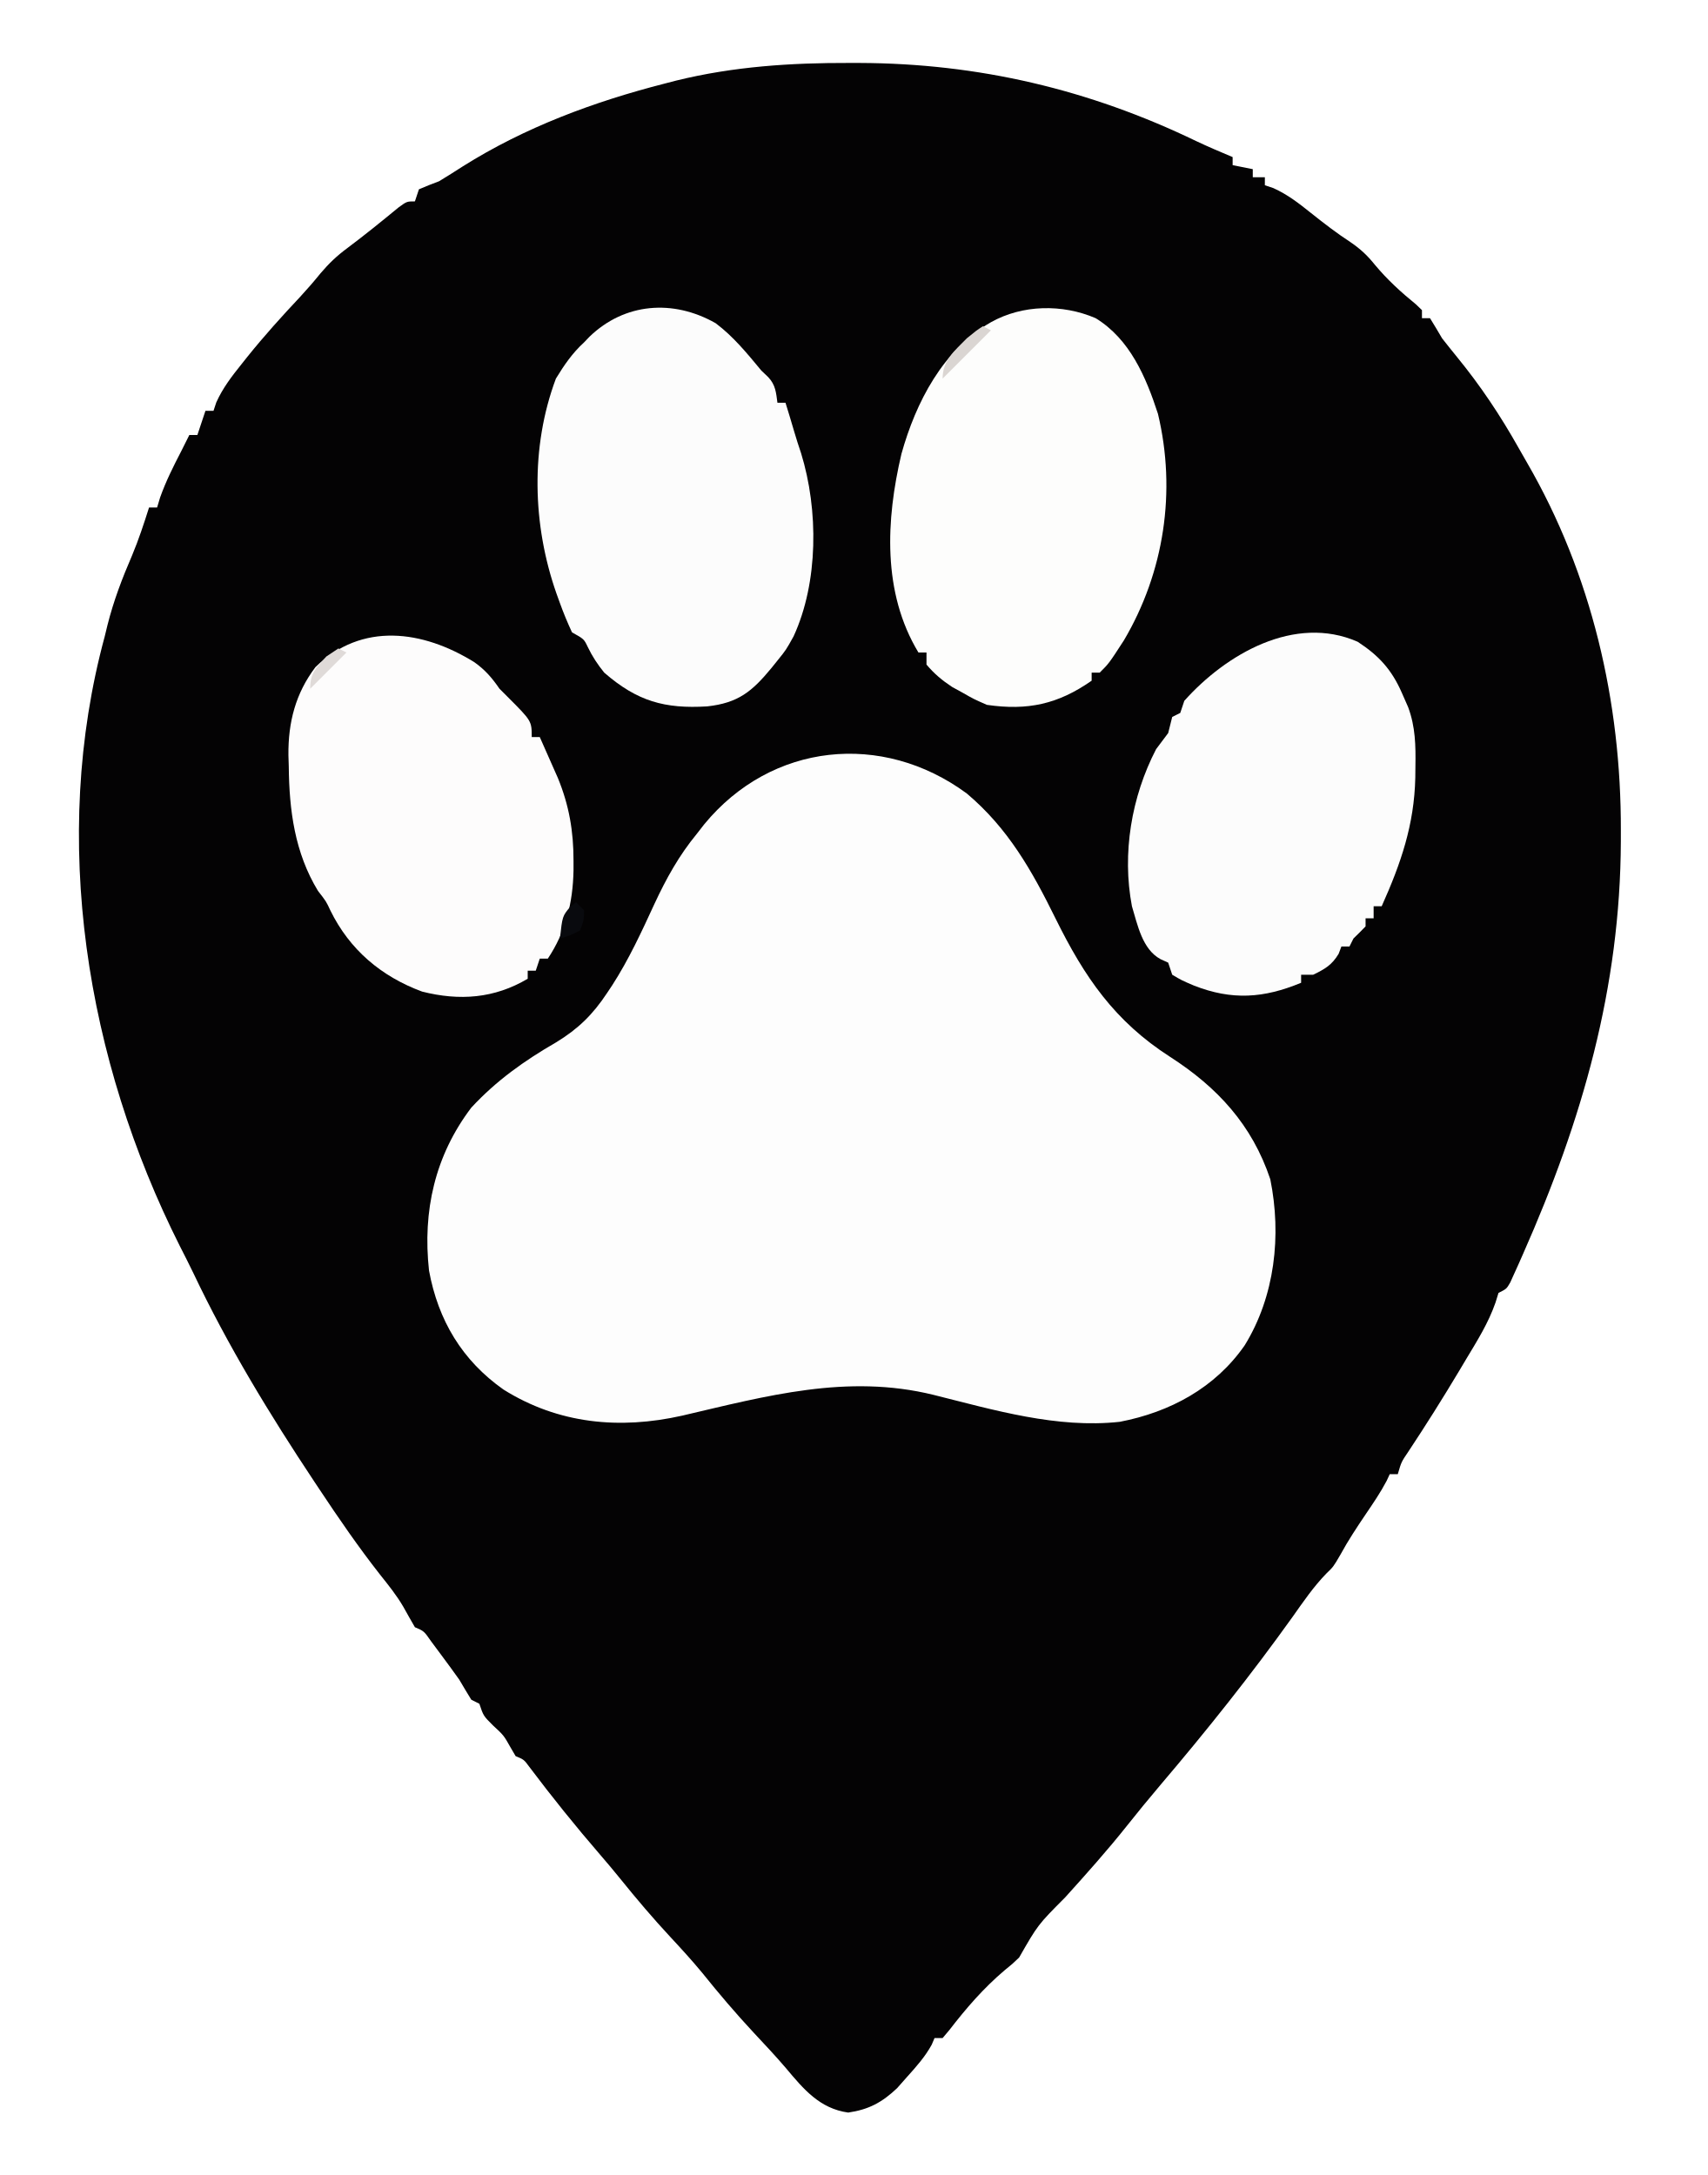
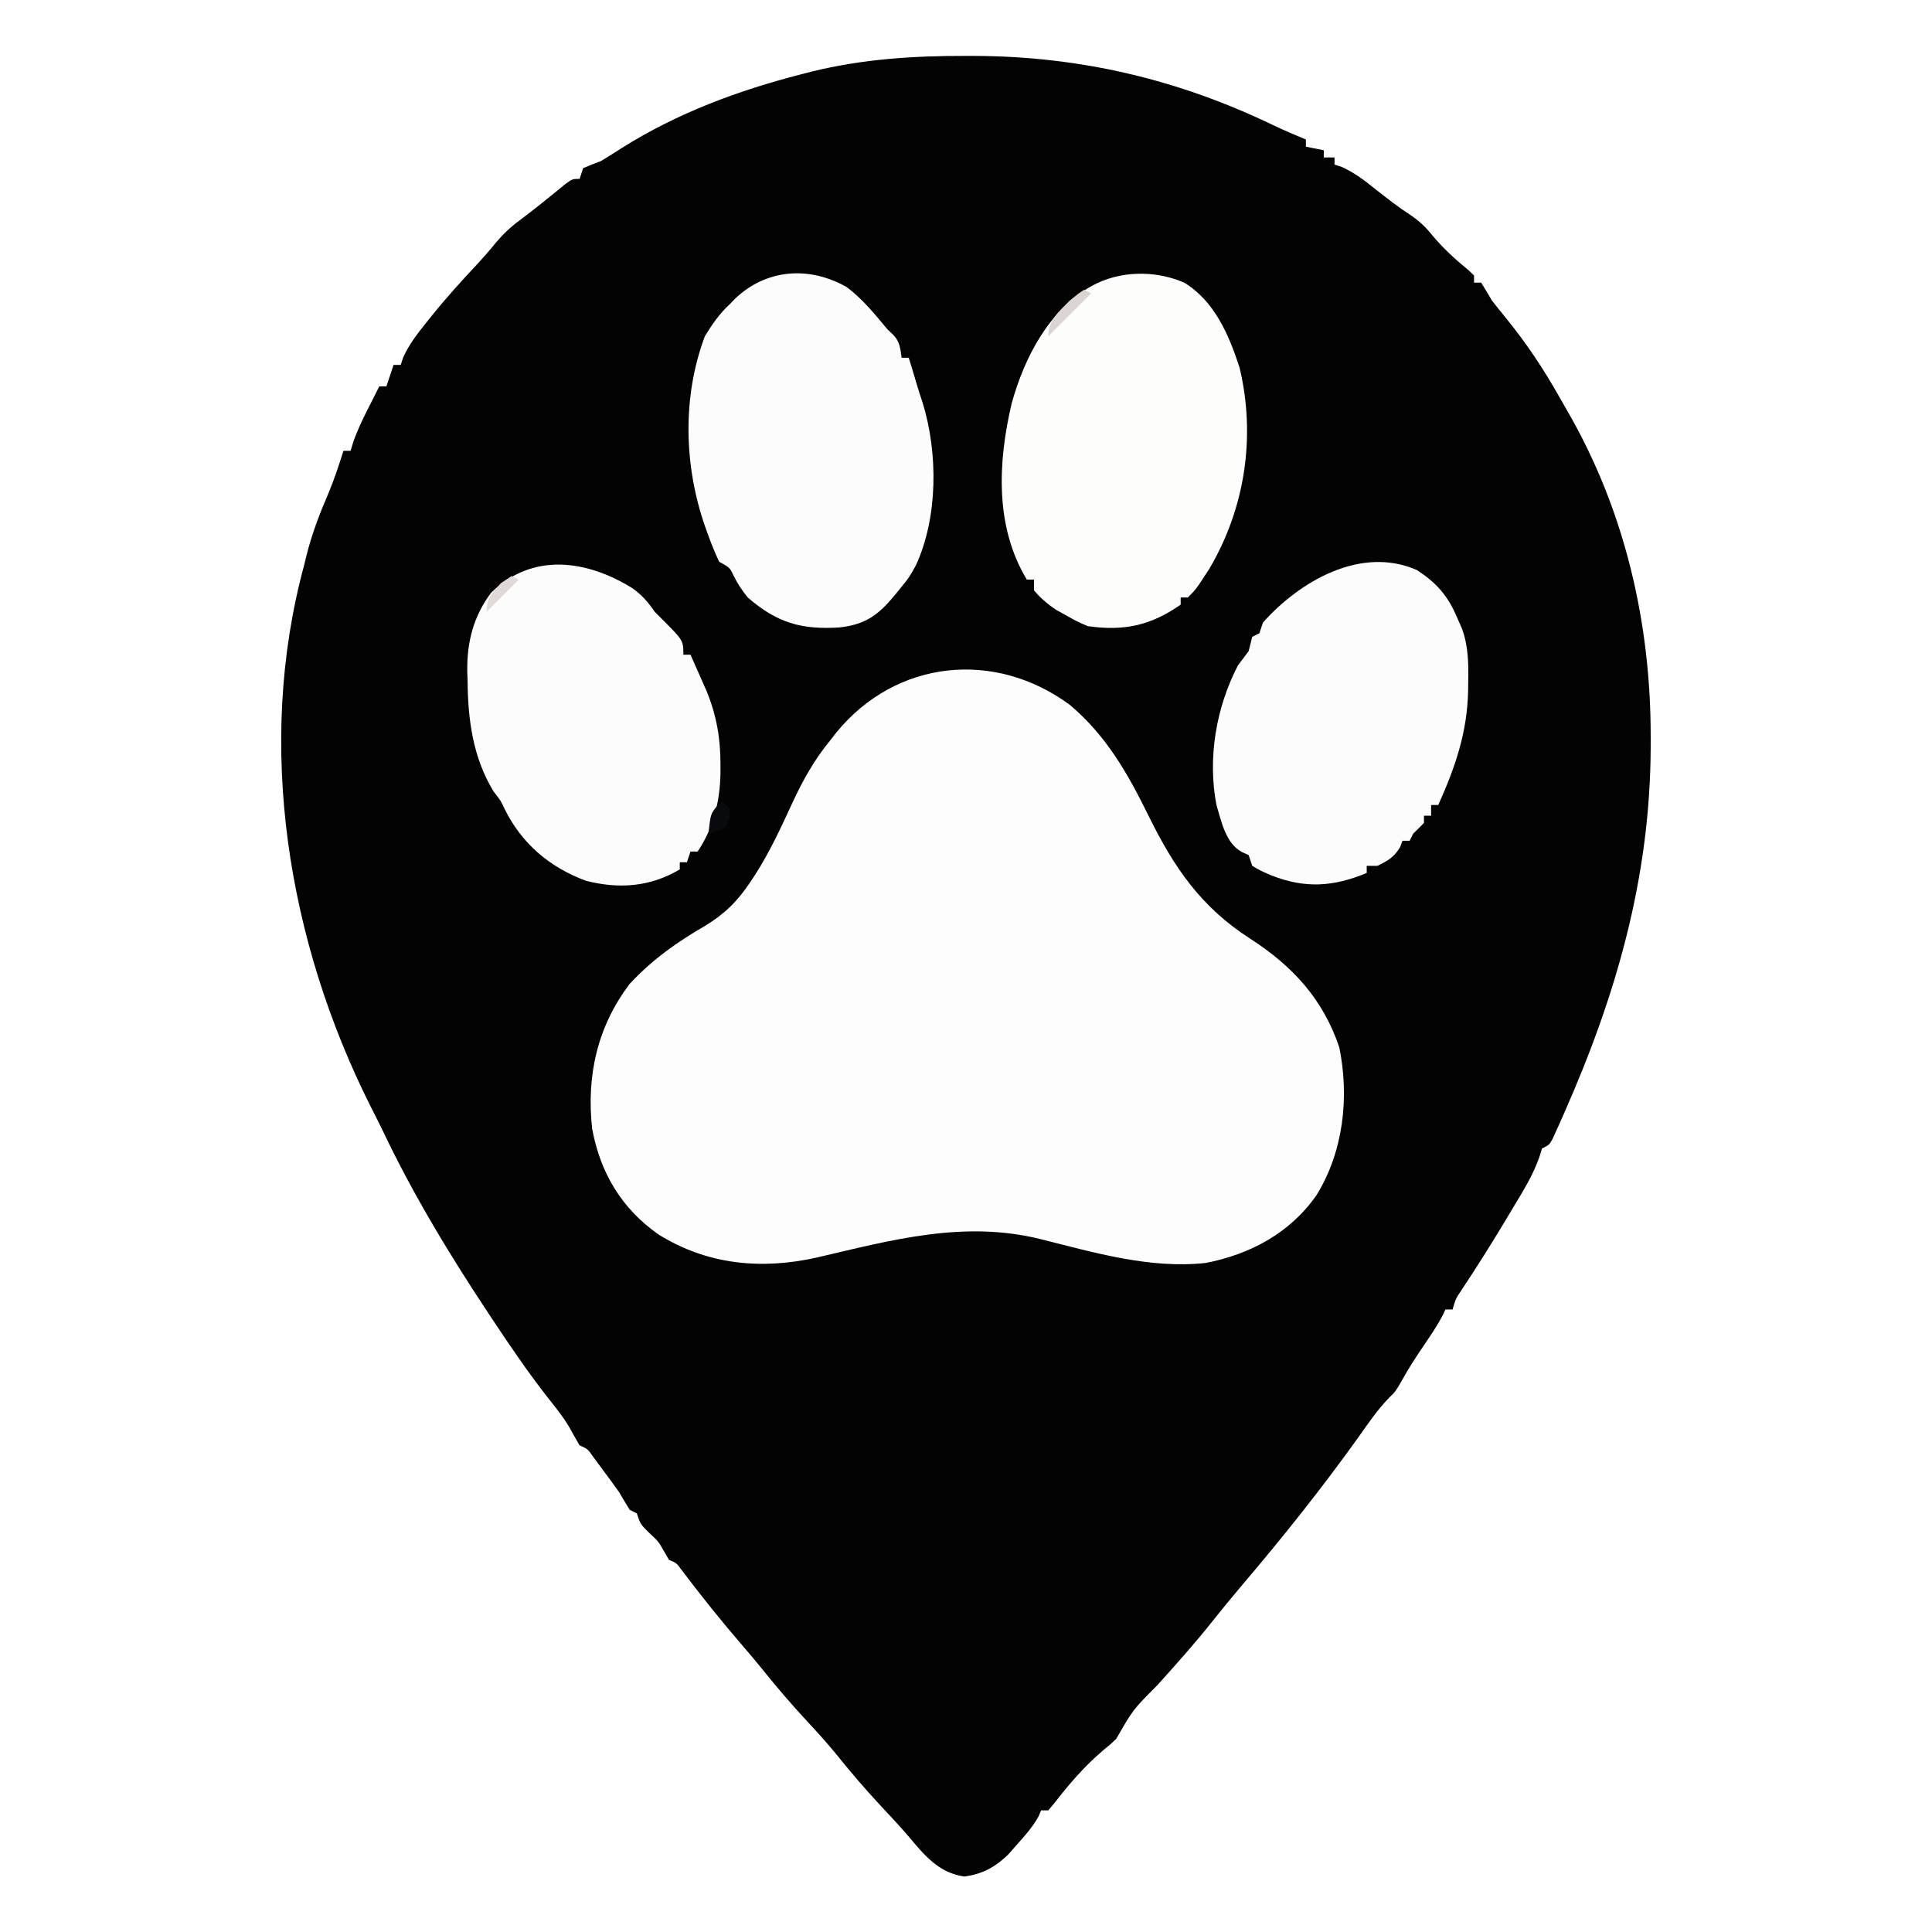
- <svg xmlns="http://www.w3.org/2000/svg" version="1.1" width="424" height="540">
-   <path d="M0 0 C1.206 0.001 1.206 0.001 2.436 0.003 C31.935 0.108 59.418 6.569 85.997 19.396 C88.983 20.811 92.016 22.096 95.062 23.375 C95.062 24.035 95.062 24.695 95.062 25.375 C96.713 25.705 98.362 26.035 100.062 26.375 C100.062 27.035 100.062 27.695 100.062 28.375 C101.052 28.375 102.043 28.375 103.062 28.375 C103.062 29.035 103.062 29.695 103.062 30.375 C103.755 30.604 104.447 30.834 105.16 31.07 C108.685 32.655 111.508 34.85 114.5 37.25 C117.693 39.785 120.841 42.231 124.262 44.457 C126.833 46.218 128.505 47.779 130.438 50.188 C133.511 53.866 136.849 56.903 140.559 59.93 C141.055 60.407 141.551 60.884 142.062 61.375 C142.062 62.035 142.062 62.695 142.062 63.375 C142.722 63.375 143.382 63.375 144.062 63.375 C145.088 65.026 146.081 66.697 147.062 68.375 C148.292 69.934 149.522 71.493 150.78 73.029 C156.594 80.138 161.512 87.512 166.013 95.51 C166.7 96.73 167.394 97.946 168.097 99.158 C184.223 126.974 191.516 158.6 191.438 190.562 C191.437 191.439 191.436 192.316 191.435 193.22 C191.316 229.564 181.832 262.564 167.188 295.625 C166.806 296.49 166.425 297.354 166.032 298.245 C165.673 299.036 165.315 299.826 164.945 300.641 C164.63 301.34 164.314 302.039 163.989 302.759 C163.062 304.375 163.062 304.375 161.062 305.375 C160.816 306.169 160.57 306.963 160.316 307.781 C158.537 312.881 155.777 317.259 153 321.875 C152.131 323.334 152.131 323.334 151.245 324.822 C147.201 331.578 143.021 338.229 138.672 344.793 C136.944 347.341 136.944 347.341 136.062 350.375 C135.403 350.375 134.743 350.375 134.062 350.375 C133.812 350.915 133.562 351.455 133.305 352.012 C131.793 354.888 130.015 357.501 128.188 360.188 C125.934 363.528 123.734 366.833 121.812 370.375 C120.062 373.375 120.062 373.375 118.336 375.035 C115.124 378.34 112.594 382.056 109.938 385.812 C99.607 400.262 88.595 414.07 77.087 427.598 C74.271 430.918 71.517 434.276 68.812 437.688 C63.943 443.821 58.743 449.624 53.5 455.438 C46.715 462.252 46.715 462.252 42.062 470.375 C40.461 471.918 40.461 471.918 38.438 473.562 C33.221 477.984 28.917 482.969 24.75 488.375 C24.193 489.035 23.636 489.695 23.062 490.375 C22.402 490.375 21.742 490.375 21.062 490.375 C20.714 491.193 20.714 491.193 20.359 492.027 C18.694 495.042 16.613 497.375 14.312 499.938 C13.472 500.888 12.632 501.838 11.766 502.816 C8.021 506.361 4.723 508.133 -0.375 508.875 C-7.457 507.881 -11.443 503.076 -15.863 497.801 C-18.426 494.803 -21.118 491.941 -23.812 489.062 C-28.307 484.237 -32.531 479.265 -36.66 474.121 C-39.156 471.112 -41.775 468.236 -44.438 465.375 C-48.809 460.675 -52.928 455.824 -56.957 450.824 C-58.586 448.81 -60.241 446.832 -61.938 444.875 C-68.047 437.801 -73.907 430.522 -79.527 423.055 C-80.85 421.253 -80.85 421.253 -82.938 420.375 C-83.371 419.632 -83.804 418.89 -84.25 418.125 C-85.881 415.228 -85.881 415.228 -88.562 412.75 C-90.938 410.375 -90.938 410.375 -91.938 407.375 C-92.597 407.045 -93.257 406.715 -93.938 406.375 C-94.958 404.721 -95.954 403.051 -96.938 401.375 C-98.433 399.274 -99.956 397.191 -101.5 395.125 C-102.285 394.068 -103.07 393.011 -103.879 391.922 C-105.684 389.329 -105.684 389.329 -107.938 388.375 C-108.914 386.681 -109.886 384.985 -110.83 383.273 C-112.494 380.421 -114.523 377.911 -116.578 375.332 C-121.962 368.465 -126.869 361.333 -131.688 354.062 C-132.116 353.418 -132.545 352.774 -132.986 352.11 C-144.017 335.495 -154.387 318.47 -162.944 300.435 C-164.038 298.166 -165.18 295.924 -166.324 293.68 C-189.504 247.592 -198.597 192.7 -184.938 142.375 C-184.713 141.452 -184.489 140.529 -184.258 139.578 C-182.741 133.543 -180.611 127.966 -178.145 122.258 C-176.512 118.358 -175.213 114.404 -173.938 110.375 C-173.278 110.375 -172.618 110.375 -171.938 110.375 C-171.69 109.55 -171.442 108.725 -171.188 107.875 C-169.749 103.847 -167.902 100.165 -165.938 96.375 C-165.269 95.043 -164.602 93.71 -163.938 92.375 C-163.278 92.375 -162.618 92.375 -161.938 92.375 C-161.278 90.395 -160.618 88.415 -159.938 86.375 C-159.278 86.375 -158.618 86.375 -157.938 86.375 C-157.709 85.685 -157.481 84.996 -157.246 84.285 C-155.641 80.715 -153.434 77.843 -151 74.812 C-150.517 74.204 -150.034 73.596 -149.537 72.969 C-145.388 67.804 -140.984 62.917 -136.445 58.094 C-134.674 56.174 -133.017 54.267 -131.379 52.242 C-129.267 49.762 -127.35 47.922 -124.75 46 C-120.403 42.74 -116.196 39.336 -112.004 35.879 C-109.938 34.375 -109.938 34.375 -107.938 34.375 C-107.608 33.385 -107.278 32.395 -106.938 31.375 C-105.292 30.658 -103.62 30.001 -101.938 29.375 C-99.96 28.177 -98.003 26.944 -96.062 25.688 C-80.633 15.977 -63.536 9.632 -45.938 5.125 C-44.989 4.879 -44.041 4.632 -43.065 4.379 C-28.808 0.876 -14.614 -0.039 0 0 Z " fill="#040304" transform="translate(210.9375,15.625)" />
-   <path d="M0 0 C10.26 8.641 16.193 19.178 22.022 31.013 C29.219 45.604 36.686 56.529 50.473 65.393 C62.235 72.957 70.825 82.271 75.348 95.781 C78.176 109.737 76.494 124.83 69 137 C61.684 147.563 50.462 153.598 38 156 C22.386 157.711 6.765 153.067 -8.269 149.308 C-29.712 144.035 -49.75 149.596 -70.667 154.475 C-86.139 157.956 -101.361 156.54 -115 148 C-125.289 140.754 -131.225 130.813 -133.5 118.438 C-135.113 103.684 -132.046 89.929 -123 78 C-116.777 71.276 -109.815 66.333 -101.945 61.789 C-96.488 58.474 -92.819 54.876 -89.312 49.562 C-88.673 48.603 -88.673 48.603 -88.02 47.624 C-83.881 41.197 -80.739 34.367 -77.545 27.437 C-74.604 21.11 -71.453 15.407 -67 10 C-66.399 9.228 -65.799 8.456 -65.18 7.66 C-48.519 -12.609 -21.017 -15.479 0 0 Z " fill="#FDFDFD" transform="translate(240,197)" />
-   <path d="M0 0 C8.485 5.2 12.485 14.585 15.457 23.734 C20.072 42.992 16.997 63.077 7 80 C3.305 85.702 3.305 85.702 1 88 C0.34 88 -0.32 88 -1 88 C-1 88.66 -1 89.32 -1 90 C-9.358 95.838 -16.863 97.468 -27 96 C-30.285 94.555 -30.285 94.555 -33 93 C-33.866 92.526 -34.733 92.051 -35.625 91.562 C-38.129 89.915 -40.067 88.291 -42 86 C-42 85.01 -42 84.02 -42 83 C-42.66 83 -43.32 83 -44 83 C-53.002 68.099 -52.07 50.036 -48.223 33.699 C-44.64 20.859 -37.909 7.805 -26 1 C-18.172 -3.384 -8.252 -3.56 0 0 Z " fill="#FDFDFC" transform="translate(272,79)" />
-   <path d="M0 0 C4.438 3.327 7.835 7.517 11.355 11.766 C11.92 12.306 12.485 12.846 13.066 13.402 C14.884 15.324 15.009 17.199 15.355 19.766 C16.015 19.766 16.675 19.766 17.355 19.766 C18.088 22.115 18.8 24.469 19.488 26.832 C20.03 28.664 20.603 30.486 21.223 32.293 C25.55 46.327 25.561 64.306 19.355 77.766 C17.48 81.141 17.48 81.141 15.355 83.766 C14.879 84.36 14.402 84.954 13.91 85.566 C9.051 91.463 5.626 94.294 -2.078 95.145 C-12.623 95.779 -19.433 93.901 -27.645 86.766 C-29.306 84.706 -30.569 82.807 -31.715 80.43 C-32.673 78.417 -32.673 78.417 -35.645 76.766 C-36.796 74.284 -37.786 71.893 -38.707 69.328 C-38.97 68.599 -39.233 67.871 -39.504 67.12 C-45.479 50.125 -46.012 30.784 -39.645 13.766 C-37.58 10.391 -35.566 7.433 -32.645 4.766 C-32.191 4.291 -31.737 3.817 -31.27 3.328 C-22.601 -5.007 -10.606 -6.021 0 0 Z " fill="#FCFCFC" transform="translate(177.6445,80.23438)" />
-   <path d="M0 0 C5.277 3.443 8.449 6.931 10.965 12.668 C11.484 13.85 12.004 15.032 12.539 16.25 C14.349 21.138 14.421 25.751 14.34 30.918 C14.33 31.846 14.321 32.774 14.311 33.73 C14.054 45.438 10.731 55.042 5.965 65.668 C5.305 65.668 4.645 65.668 3.965 65.668 C3.965 66.658 3.965 67.648 3.965 68.668 C3.305 68.668 2.645 68.668 1.965 68.668 C1.965 69.328 1.965 69.988 1.965 70.668 C0.986 71.689 -0.015 72.689 -1.035 73.668 C-1.365 74.328 -1.695 74.988 -2.035 75.668 C-2.695 75.668 -3.355 75.668 -4.035 75.668 C-4.262 76.266 -4.489 76.864 -4.723 77.48 C-6.402 80.28 -8.126 81.249 -11.035 82.668 C-12.025 82.668 -13.015 82.668 -14.035 82.668 C-14.035 83.328 -14.035 83.988 -14.035 84.668 C-23.328 88.523 -31.204 89.068 -40.66 85.355 C-43.699 84.055 -43.699 84.055 -46.035 82.668 C-46.365 81.678 -46.695 80.688 -47.035 79.668 C-47.66 79.384 -48.286 79.101 -48.93 78.809 C-53.466 76.351 -54.622 70.338 -56.035 65.668 C-58.533 52.572 -56.173 38.515 -50.035 26.668 C-49.039 25.332 -48.04 23.998 -47.035 22.668 C-46.693 21.337 -46.358 20.004 -46.035 18.668 C-45.375 18.338 -44.715 18.008 -44.035 17.668 C-43.705 16.678 -43.375 15.688 -43.035 14.668 C-32.703 3.084 -15.634 -6.861 0 0 Z " fill="#FCFCFC" transform="translate(337.0352,159.332)" />
-   <path d="M0 0 C2.65 1.88 4.4 3.907 6.23 6.582 C6.89 7.242 7.55 7.902 8.23 8.582 C14.23 14.582 14.23 14.582 14.23 18.582 C14.89 18.582 15.55 18.582 16.23 18.582 C17.197 20.745 18.153 22.912 19.105 25.082 C19.639 26.289 20.173 27.495 20.723 28.738 C23.514 35.541 24.62 41.993 24.605 49.332 C24.605 50.113 24.605 50.893 24.605 51.698 C24.449 59.676 22.693 66.888 18.23 73.582 C17.57 73.582 16.91 73.582 16.23 73.582 C15.735 75.067 15.735 75.067 15.23 76.582 C14.57 76.582 13.91 76.582 13.23 76.582 C13.23 77.242 13.23 77.902 13.23 78.582 C4.951 83.488 -3.689 84.119 -12.984 81.77 C-23.142 78.005 -30.984 71.371 -35.758 61.621 C-36.804 59.367 -36.804 59.367 -38.832 56.77 C-44.602 47.277 -45.973 36.764 -46.082 25.895 C-46.111 24.952 -46.14 24.009 -46.17 23.037 C-46.242 14.943 -44.416 7.742 -39.457 1.207 C-27.932 -10.05 -12.816 -7.969 0 0 Z " fill="#FDFCFC" transform="translate(117.7695,164.418)" />
-   <path d="M0 0 C0.66 0.33 1.32 0.66 2 1 C-1.96 4.96 -5.92 8.92 -10 13 C-10 8.418 -7.084 6.182 -4 3 C-1.625 1.062 -1.625 1.062 0 0 Z " fill="#DAD5D2" transform="translate(244,81)" />
-   <path d="M0 0 C0.66 0.66 1.32 1.32 2 2 C1.938 4.5 1.938 4.5 1 7 C-1.562 8.312 -1.562 8.312 -4 9 C-3.385 3.462 -3.385 3.462 -1.438 1.125 C-0.963 0.754 -0.489 0.383 0 0 Z " fill="#090A0E" transform="translate(143,224)" />
-   <path d="M0 0 C0.66 0.33 1.32 0.66 2 1 C-0.97 3.97 -3.94 6.94 -7 10 C-7 6.044 -5.595 4.891 -3 2 C-2.01 1.34 -1.02 0.68 0 0 Z " fill="#DFDAD8" transform="translate(84,161)" />
+ <svg xmlns="http://www.w3.org/2000/svg" version="1.1" width="540" height="540">
+   <path d="M0 0 C1.206 0.001 1.206 0.001 2.436 0.003 C31.935 0.108 59.418 6.569 85.997 19.396 C88.983 20.811 92.016 22.096 95.062 23.375 C95.062 24.035 95.062 24.695 95.062 25.375 C96.713 25.705 98.362 26.035 100.062 26.375 C100.062 27.035 100.062 27.695 100.062 28.375 C101.052 28.375 102.043 28.375 103.062 28.375 C103.062 29.035 103.062 29.695 103.062 30.375 C103.755 30.604 104.447 30.834 105.16 31.07 C108.685 32.655 111.508 34.85 114.5 37.25 C117.693 39.785 120.841 42.231 124.262 44.457 C126.833 46.218 128.505 47.779 130.438 50.188 C133.511 53.866 136.849 56.903 140.559 59.93 C141.055 60.407 141.551 60.884 142.062 61.375 C142.062 62.035 142.062 62.695 142.062 63.375 C142.722 63.375 143.382 63.375 144.062 63.375 C145.088 65.026 146.081 66.697 147.062 68.375 C148.292 69.934 149.522 71.493 150.78 73.029 C156.594 80.138 161.512 87.512 166.013 95.51 C166.7 96.73 167.394 97.946 168.097 99.158 C184.223 126.974 191.516 158.6 191.438 190.562 C191.437 191.439 191.436 192.316 191.435 193.22 C191.316 229.564 181.832 262.564 167.188 295.625 C166.806 296.49 166.425 297.354 166.032 298.245 C165.673 299.036 165.315 299.826 164.945 300.641 C164.63 301.34 164.314 302.039 163.989 302.759 C163.062 304.375 163.062 304.375 161.062 305.375 C160.816 306.169 160.57 306.963 160.316 307.781 C158.537 312.881 155.777 317.259 153 321.875 C152.131 323.334 152.131 323.334 151.245 324.822 C147.201 331.578 143.021 338.229 138.672 344.793 C136.944 347.341 136.944 347.341 136.062 350.375 C135.403 350.375 134.743 350.375 134.062 350.375 C133.812 350.915 133.562 351.455 133.305 352.012 C131.793 354.888 130.015 357.501 128.188 360.188 C125.934 363.528 123.734 366.833 121.812 370.375 C120.062 373.375 120.062 373.375 118.336 375.035 C115.124 378.34 112.594 382.056 109.938 385.812 C99.607 400.262 88.595 414.07 77.087 427.598 C74.271 430.918 71.517 434.276 68.812 437.688 C63.943 443.821 58.743 449.624 53.5 455.438 C46.715 462.252 46.715 462.252 42.062 470.375 C40.461 471.918 40.461 471.918 38.438 473.562 C33.221 477.984 28.917 482.969 24.75 488.375 C24.193 489.035 23.636 489.695 23.062 490.375 C22.402 490.375 21.742 490.375 21.062 490.375 C20.714 491.193 20.714 491.193 20.359 492.027 C18.694 495.042 16.613 497.375 14.312 499.938 C13.472 500.888 12.632 501.838 11.766 502.816 C8.021 506.361 4.723 508.133 -0.375 508.875 C-7.457 507.881 -11.443 503.076 -15.863 497.801 C-18.426 494.803 -21.118 491.941 -23.812 489.062 C-28.307 484.237 -32.531 479.265 -36.66 474.121 C-39.156 471.112 -41.775 468.236 -44.438 465.375 C-48.809 460.675 -52.928 455.824 -56.957 450.824 C-58.586 448.81 -60.241 446.832 -61.938 444.875 C-68.047 437.801 -73.907 430.522 -79.527 423.055 C-80.85 421.253 -80.85 421.253 -82.938 420.375 C-83.371 419.632 -83.804 418.89 -84.25 418.125 C-85.881 415.228 -85.881 415.228 -88.562 412.75 C-90.938 410.375 -90.938 410.375 -91.938 407.375 C-92.597 407.045 -93.257 406.715 -93.938 406.375 C-94.958 404.721 -95.954 403.051 -96.938 401.375 C-98.433 399.274 -99.956 397.191 -101.5 395.125 C-102.285 394.068 -103.07 393.011 -103.879 391.922 C-105.684 389.329 -105.684 389.329 -107.938 388.375 C-108.914 386.681 -109.886 384.985 -110.83 383.273 C-112.494 380.421 -114.523 377.911 -116.578 375.332 C-121.962 368.465 -126.869 361.333 -131.688 354.062 C-132.116 353.418 -132.545 352.774 -132.986 352.11 C-144.017 335.495 -154.387 318.47 -162.944 300.435 C-164.038 298.166 -165.18 295.924 -166.324 293.68 C-189.504 247.592 -198.597 192.7 -184.938 142.375 C-184.713 141.452 -184.489 140.529 -184.258 139.578 C-182.741 133.543 -180.611 127.966 -178.145 122.258 C-176.512 118.358 -175.213 114.404 -173.938 110.375 C-173.278 110.375 -172.618 110.375 -171.938 110.375 C-171.69 109.55 -171.442 108.725 -171.188 107.875 C-169.749 103.847 -167.902 100.165 -165.938 96.375 C-165.269 95.043 -164.602 93.71 -163.938 92.375 C-163.278 92.375 -162.618 92.375 -161.938 92.375 C-161.278 90.395 -160.618 88.415 -159.938 86.375 C-159.278 86.375 -158.618 86.375 -157.938 86.375 C-157.709 85.685 -157.481 84.996 -157.246 84.285 C-155.641 80.715 -153.434 77.843 -151 74.812 C-150.517 74.204 -150.034 73.596 -149.537 72.969 C-145.388 67.804 -140.984 62.917 -136.445 58.094 C-134.674 56.174 -133.017 54.267 -131.379 52.242 C-129.267 49.762 -127.35 47.922 -124.75 46 C-120.403 42.74 -116.196 39.336 -112.004 35.879 C-109.938 34.375 -109.938 34.375 -107.938 34.375 C-107.608 33.385 -107.278 32.395 -106.938 31.375 C-105.292 30.658 -103.62 30.001 -101.938 29.375 C-99.96 28.177 -98.003 26.944 -96.062 25.688 C-80.633 15.977 -63.536 9.632 -45.938 5.125 C-44.989 4.879 -44.041 4.632 -43.065 4.379 C-28.808 0.876 -14.614 -0.039 0 0 Z " fill="#040304" transform="translate(269.9375,15.625)" />
+   <path d="M0 0 C10.26 8.641 16.193 19.178 22.022 31.013 C29.219 45.604 36.686 56.529 50.473 65.393 C62.235 72.957 70.825 82.271 75.348 95.781 C78.176 109.737 76.494 124.83 69 137 C61.684 147.563 50.462 153.598 38 156 C22.386 157.711 6.765 153.067 -8.269 149.308 C-29.712 144.035 -49.75 149.596 -70.667 154.475 C-86.139 157.956 -101.361 156.54 -115 148 C-125.289 140.754 -131.225 130.813 -133.5 118.438 C-135.113 103.684 -132.046 89.929 -123 78 C-116.777 71.276 -109.815 66.333 -101.945 61.789 C-96.488 58.474 -92.819 54.876 -89.312 49.562 C-88.673 48.603 -88.673 48.603 -88.02 47.624 C-83.881 41.197 -80.739 34.367 -77.545 27.437 C-74.604 21.11 -71.453 15.407 -67 10 C-66.399 9.228 -65.799 8.456 -65.18 7.66 C-48.519 -12.609 -21.017 -15.479 0 0 Z " fill="#FDFDFD" transform="translate(299,197)" />
+   <path d="M0 0 C8.485 5.2 12.485 14.585 15.457 23.734 C20.072 42.992 16.997 63.077 7 80 C3.305 85.702 3.305 85.702 1 88 C0.34 88 -0.32 88 -1 88 C-1 88.66 -1 89.32 -1 90 C-9.358 95.838 -16.863 97.468 -27 96 C-30.285 94.555 -30.285 94.555 -33 93 C-33.866 92.526 -34.733 92.051 -35.625 91.562 C-38.129 89.915 -40.067 88.291 -42 86 C-42 85.01 -42 84.02 -42 83 C-42.66 83 -43.32 83 -44 83 C-53.002 68.099 -52.07 50.036 -48.223 33.699 C-44.64 20.859 -37.909 7.805 -26 1 C-18.172 -3.384 -8.252 -3.56 0 0 Z " fill="#FDFDFC" transform="translate(331,79)" />
+   <path d="M0 0 C4.438 3.327 7.835 7.517 11.355 11.766 C11.92 12.306 12.485 12.846 13.066 13.402 C14.884 15.324 15.009 17.199 15.355 19.766 C16.015 19.766 16.675 19.766 17.355 19.766 C18.088 22.115 18.8 24.469 19.488 26.832 C20.03 28.664 20.603 30.486 21.223 32.293 C25.55 46.327 25.561 64.306 19.355 77.766 C17.48 81.141 17.48 81.141 15.355 83.766 C14.879 84.36 14.402 84.954 13.91 85.566 C9.051 91.463 5.626 94.294 -2.078 95.145 C-12.623 95.779 -19.433 93.901 -27.645 86.766 C-29.306 84.706 -30.569 82.807 -31.715 80.43 C-32.673 78.417 -32.673 78.417 -35.645 76.766 C-36.796 74.284 -37.786 71.893 -38.707 69.328 C-38.97 68.599 -39.233 67.871 -39.504 67.12 C-45.479 50.125 -46.012 30.784 -39.645 13.766 C-37.58 10.391 -35.566 7.433 -32.645 4.766 C-32.191 4.291 -31.737 3.817 -31.27 3.328 C-22.601 -5.007 -10.606 -6.021 0 0 Z " fill="#FCFCFC" transform="translate(236.6445,80.23438)" />
+   <path d="M0 0 C5.277 3.443 8.449 6.931 10.965 12.668 C11.484 13.85 12.004 15.032 12.539 16.25 C14.349 21.138 14.421 25.751 14.34 30.918 C14.33 31.846 14.321 32.774 14.311 33.73 C14.054 45.438 10.731 55.042 5.965 65.668 C5.305 65.668 4.645 65.668 3.965 65.668 C3.965 66.658 3.965 67.648 3.965 68.668 C3.305 68.668 2.645 68.668 1.965 68.668 C1.965 69.328 1.965 69.988 1.965 70.668 C0.986 71.689 -0.015 72.689 -1.035 73.668 C-1.365 74.328 -1.695 74.988 -2.035 75.668 C-2.695 75.668 -3.355 75.668 -4.035 75.668 C-4.262 76.266 -4.489 76.864 -4.723 77.48 C-6.402 80.28 -8.126 81.249 -11.035 82.668 C-12.025 82.668 -13.015 82.668 -14.035 82.668 C-14.035 83.328 -14.035 83.988 -14.035 84.668 C-23.328 88.523 -31.204 89.068 -40.66 85.355 C-43.699 84.055 -43.699 84.055 -46.035 82.668 C-46.365 81.678 -46.695 80.688 -47.035 79.668 C-47.66 79.384 -48.286 79.101 -48.93 78.809 C-53.466 76.351 -54.622 70.338 -56.035 65.668 C-58.533 52.572 -56.173 38.515 -50.035 26.668 C-49.039 25.332 -48.04 23.998 -47.035 22.668 C-46.693 21.337 -46.358 20.004 -46.035 18.668 C-45.375 18.338 -44.715 18.008 -44.035 17.668 C-43.705 16.678 -43.375 15.688 -43.035 14.668 C-32.703 3.084 -15.634 -6.861 0 0 Z " fill="#FCFCFC" transform="translate(396.0352,159.332)" />
+   <path d="M0 0 C2.65 1.88 4.4 3.907 6.23 6.582 C6.89 7.242 7.55 7.902 8.23 8.582 C14.23 14.582 14.23 14.582 14.23 18.582 C14.89 18.582 15.55 18.582 16.23 18.582 C17.197 20.745 18.153 22.912 19.105 25.082 C19.639 26.289 20.173 27.495 20.723 28.738 C23.514 35.541 24.62 41.993 24.605 49.332 C24.605 50.113 24.605 50.893 24.605 51.698 C24.449 59.676 22.693 66.888 18.23 73.582 C17.57 73.582 16.91 73.582 16.23 73.582 C15.735 75.067 15.735 75.067 15.23 76.582 C14.57 76.582 13.91 76.582 13.23 76.582 C13.23 77.242 13.23 77.902 13.23 78.582 C4.951 83.488 -3.689 84.119 -12.984 81.77 C-23.142 78.005 -30.984 71.371 -35.758 61.621 C-36.804 59.367 -36.804 59.367 -38.832 56.77 C-44.602 47.277 -45.973 36.764 -46.082 25.895 C-46.111 24.952 -46.14 24.009 -46.17 23.037 C-46.242 14.943 -44.416 7.742 -39.457 1.207 C-27.932 -10.05 -12.816 -7.969 0 0 Z " fill="#FDFCFC" transform="translate(176.7695,164.418)" />
+   <path d="M0 0 C0.66 0.33 1.32 0.66 2 1 C-1.96 4.96 -5.92 8.92 -10 13 C-10 8.418 -7.084 6.182 -4 3 C-1.625 1.062 -1.625 1.062 0 0 Z " fill="#DAD5D2" transform="translate(303,81)" />
+   <path d="M0 0 C0.66 0.66 1.32 1.32 2 2 C1.938 4.5 1.938 4.5 1 7 C-1.562 8.312 -1.562 8.312 -4 9 C-3.385 3.462 -3.385 3.462 -1.438 1.125 C-0.963 0.754 -0.489 0.383 0 0 Z " fill="#090A0E" transform="translate(202,224)" />
+   <path d="M0 0 C0.66 0.33 1.32 0.66 2 1 C-0.97 3.97 -3.94 6.94 -7 10 C-7 6.044 -5.595 4.891 -3 2 C-2.01 1.34 -1.02 0.68 0 0 Z " fill="#DFDAD8" transform="translate(143,161)" />
</svg>
